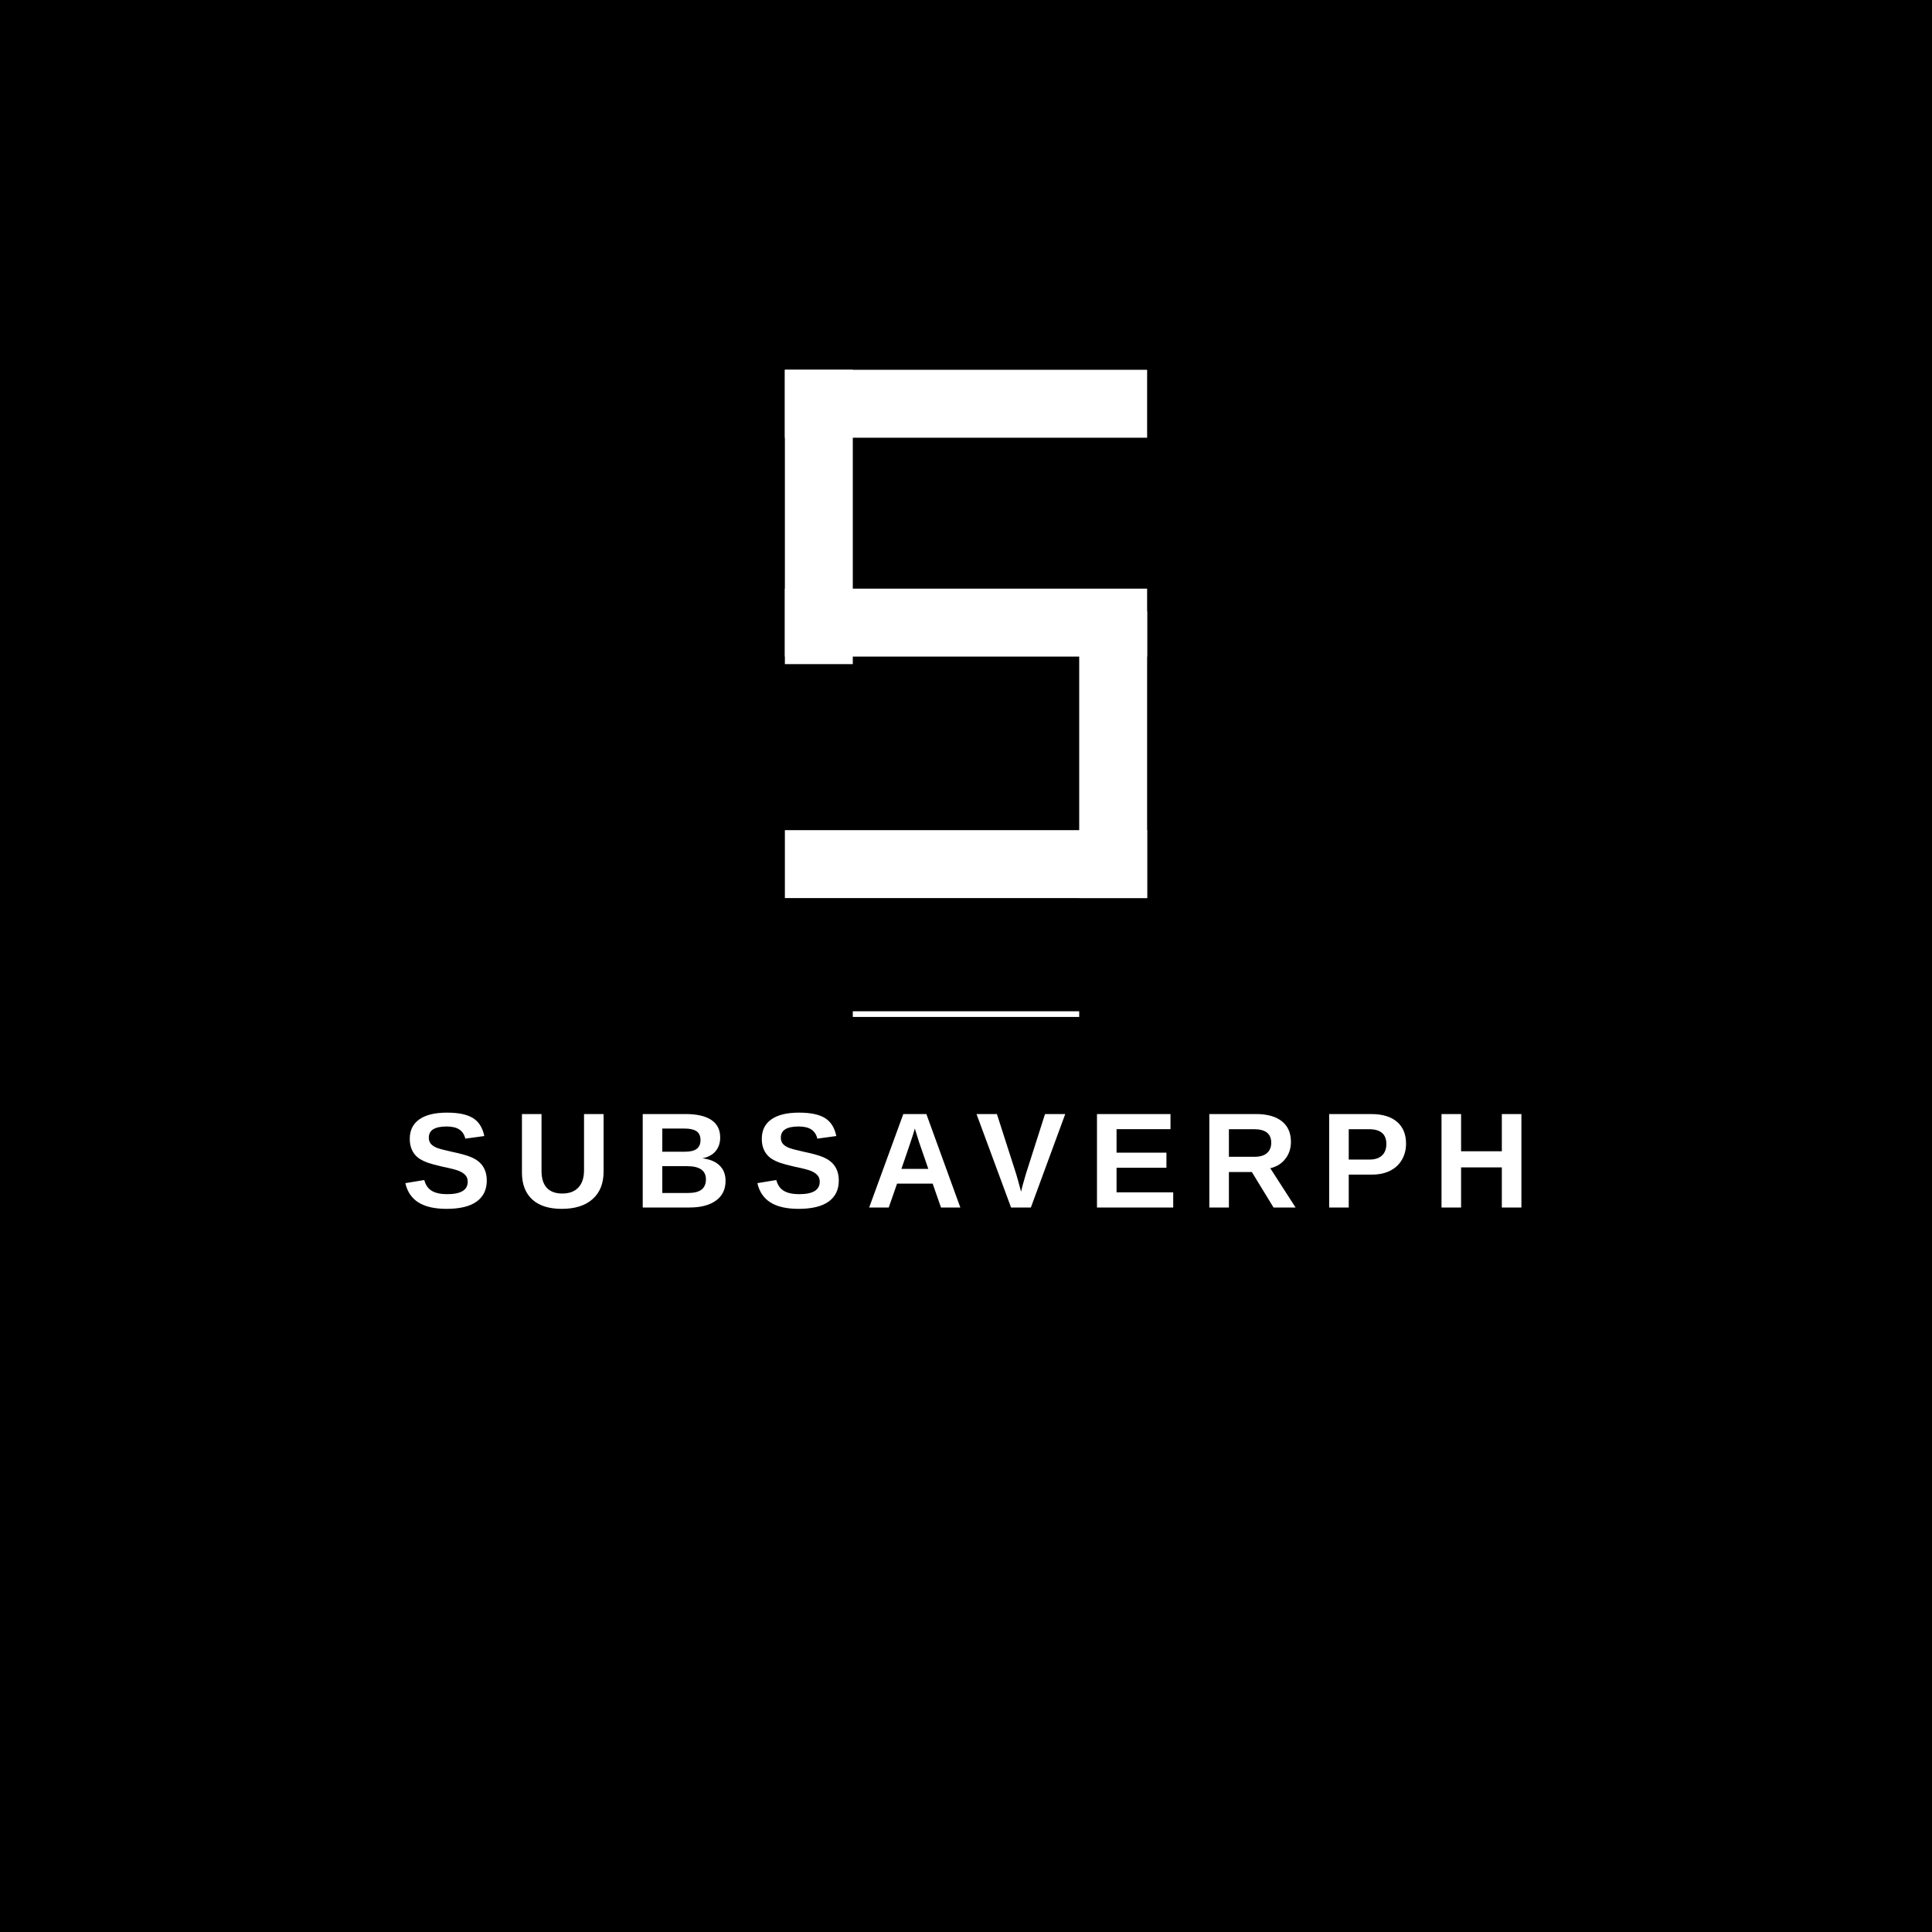
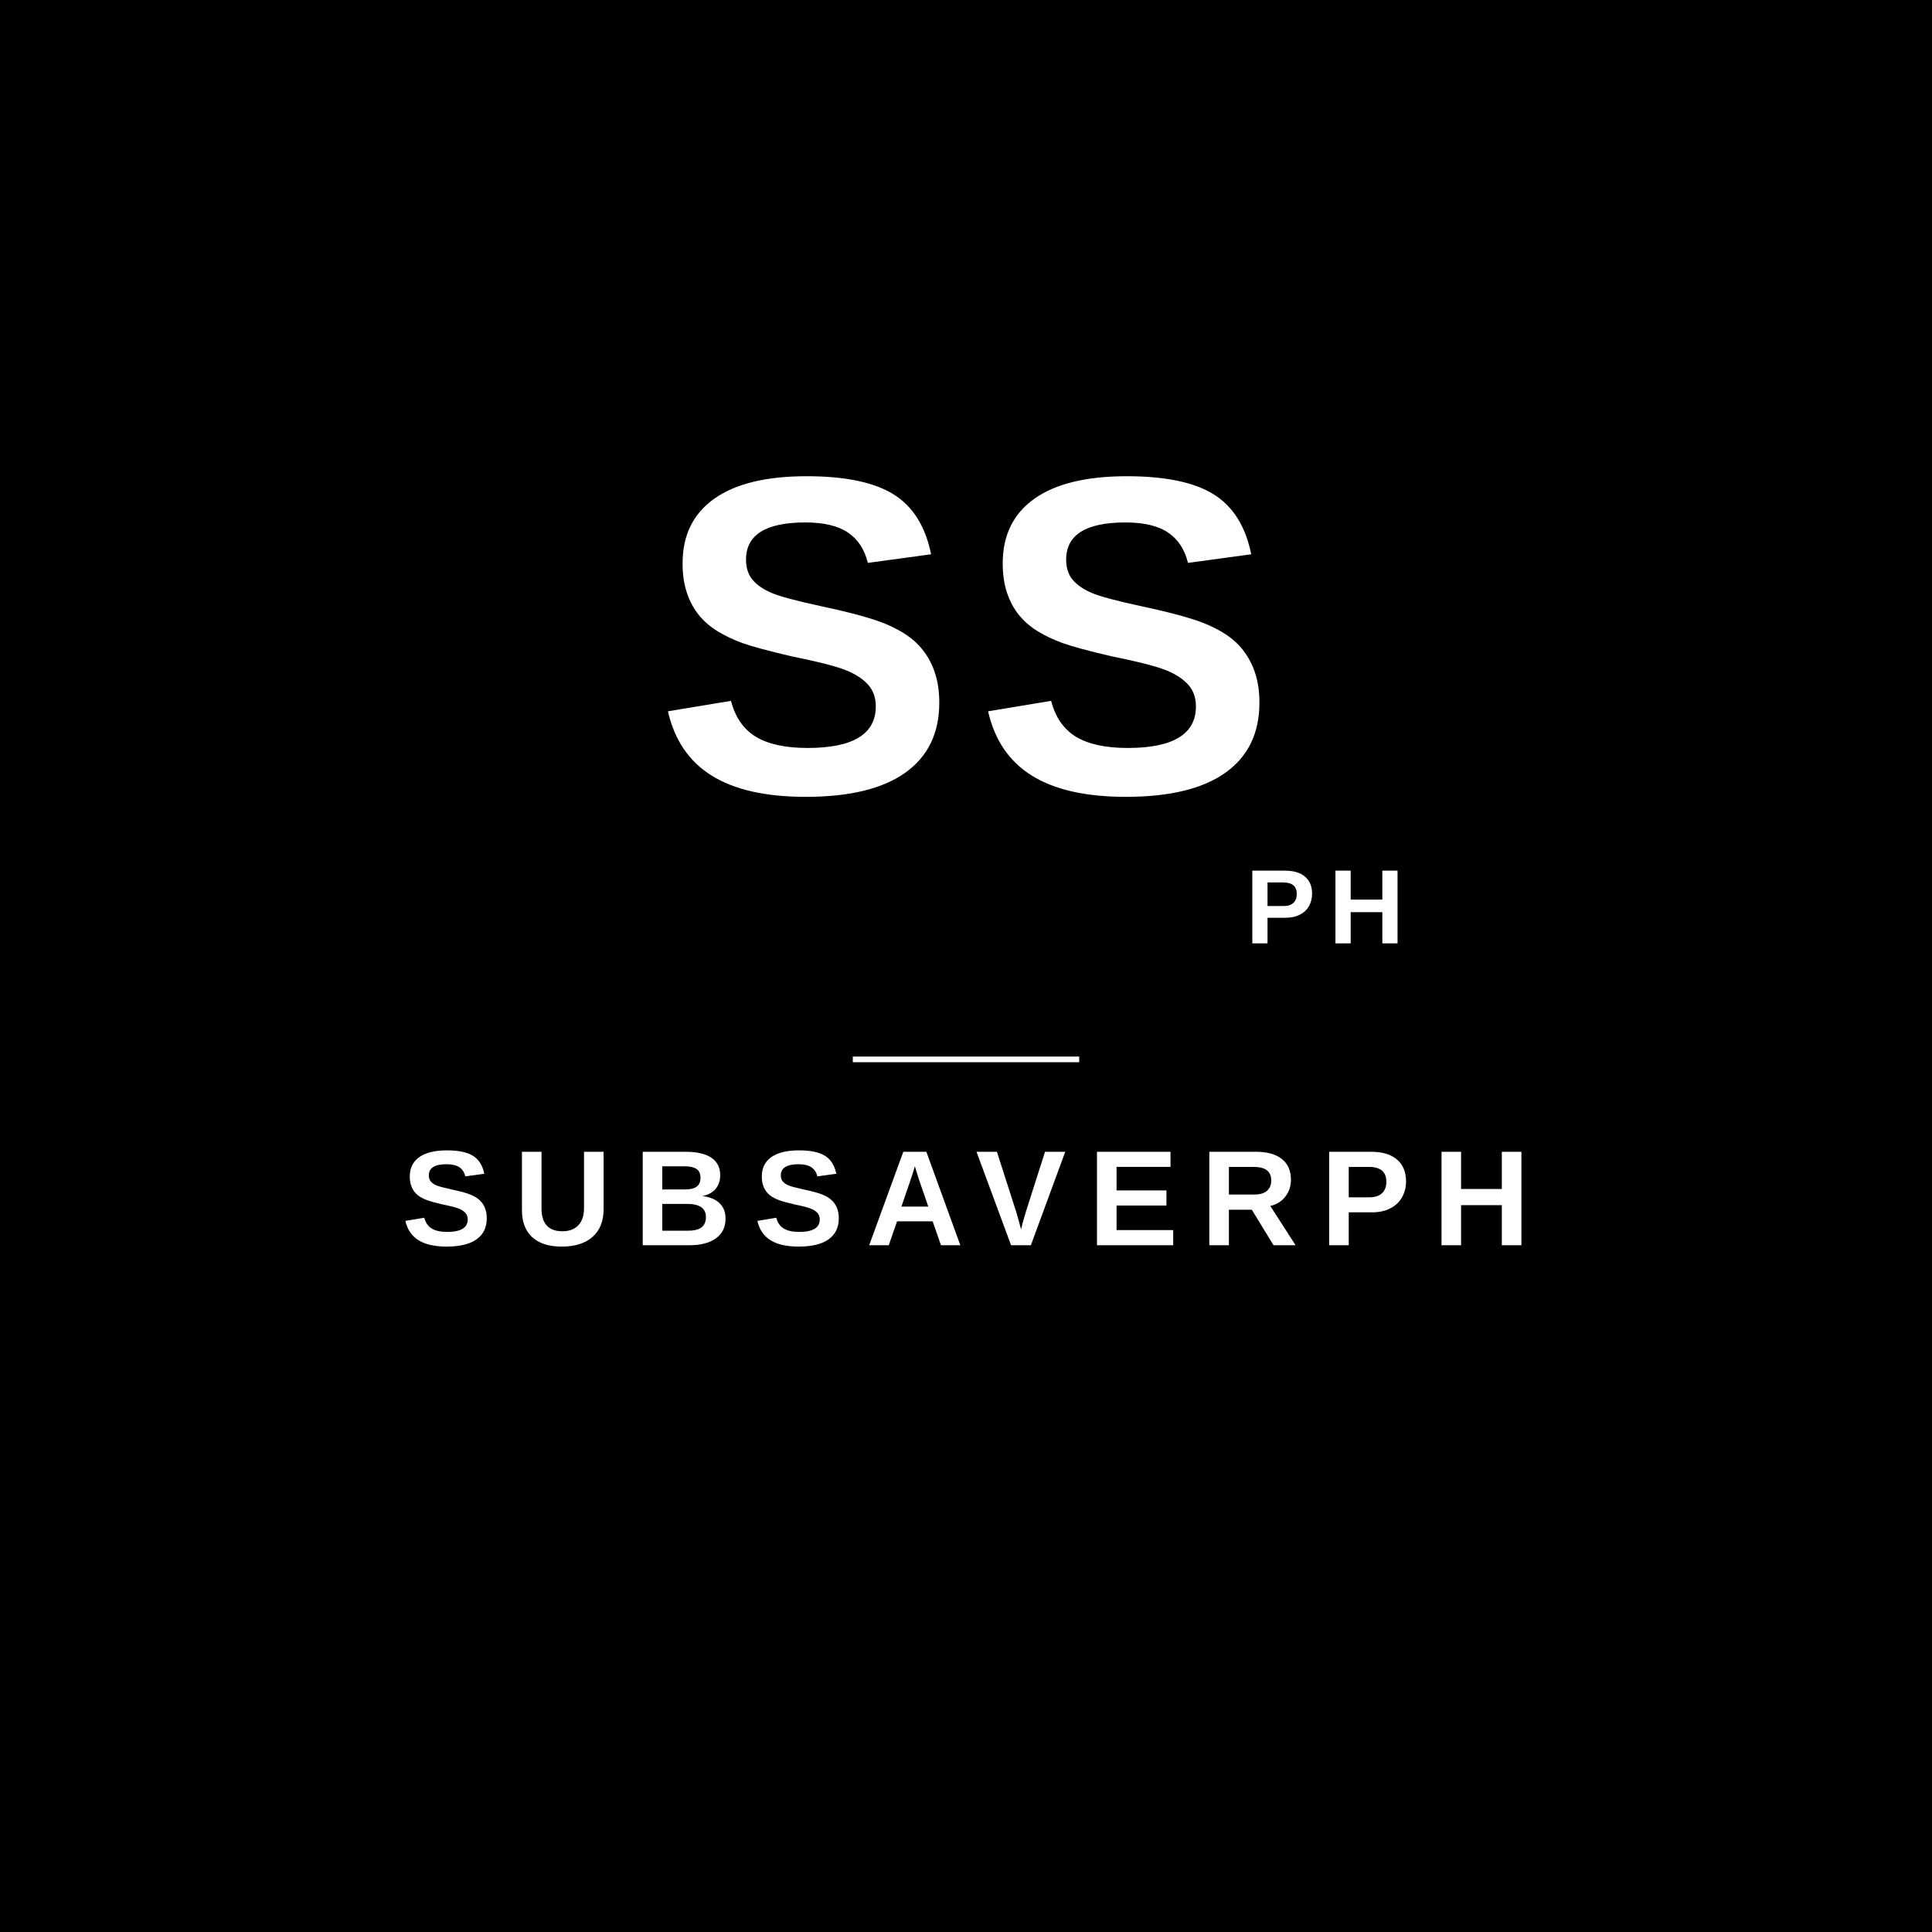
<svg xmlns="http://www.w3.org/2000/svg" viewBox="0 0 512 512" role="img" aria-label="SubSaverPH">
  <rect width="512" height="512" fill="#000" />
-   <g fill="#fff" transform="translate(256 168)">
-     <rect x="-48" y="-70" width="96" height="18" />
-     <rect x="-48" y="-70" width="18" height="78" />
-     <rect x="-48" y="-12" width="96" height="18" />
-     <rect x="30" y="-6" width="18" height="76" />
-     <rect x="-48" y="52" width="96" height="18" />
-   </g>
-   <rect x="226" y="268" width="60" height="1.5" fill="#fff" />
-   <text x="256" y="320" text-anchor="middle" fill="#fff" font-family="Bahnschrift, Arial Black, Arial, sans-serif" font-size="36" font-weight="600" letter-spacing="0.16em">SUBSAVERPH</text>
+   <text x="256" y="210" text-anchor="middle" fill="#fff" font-family="Bahnschrift, Arial Black, Arial, sans-serif" font-size="120" font-weight="700" letter-spacing="0.04em">SS</text>
+   <text x="330" y="250" text-anchor="start" fill="#fff" font-family="Bahnschrift, Arial Black, Arial, sans-serif" font-size="28" font-weight="600" letter-spacing="0.12em">PH</text>
+   <rect x="226" y="280" width="60" height="1.5" fill="#fff" />
+   <text x="256" y="330" text-anchor="middle" fill="#fff" font-family="Bahnschrift, Arial Black, Arial, sans-serif" font-size="36" font-weight="600" letter-spacing="0.16em">SUBSAVERPH</text>
</svg>
